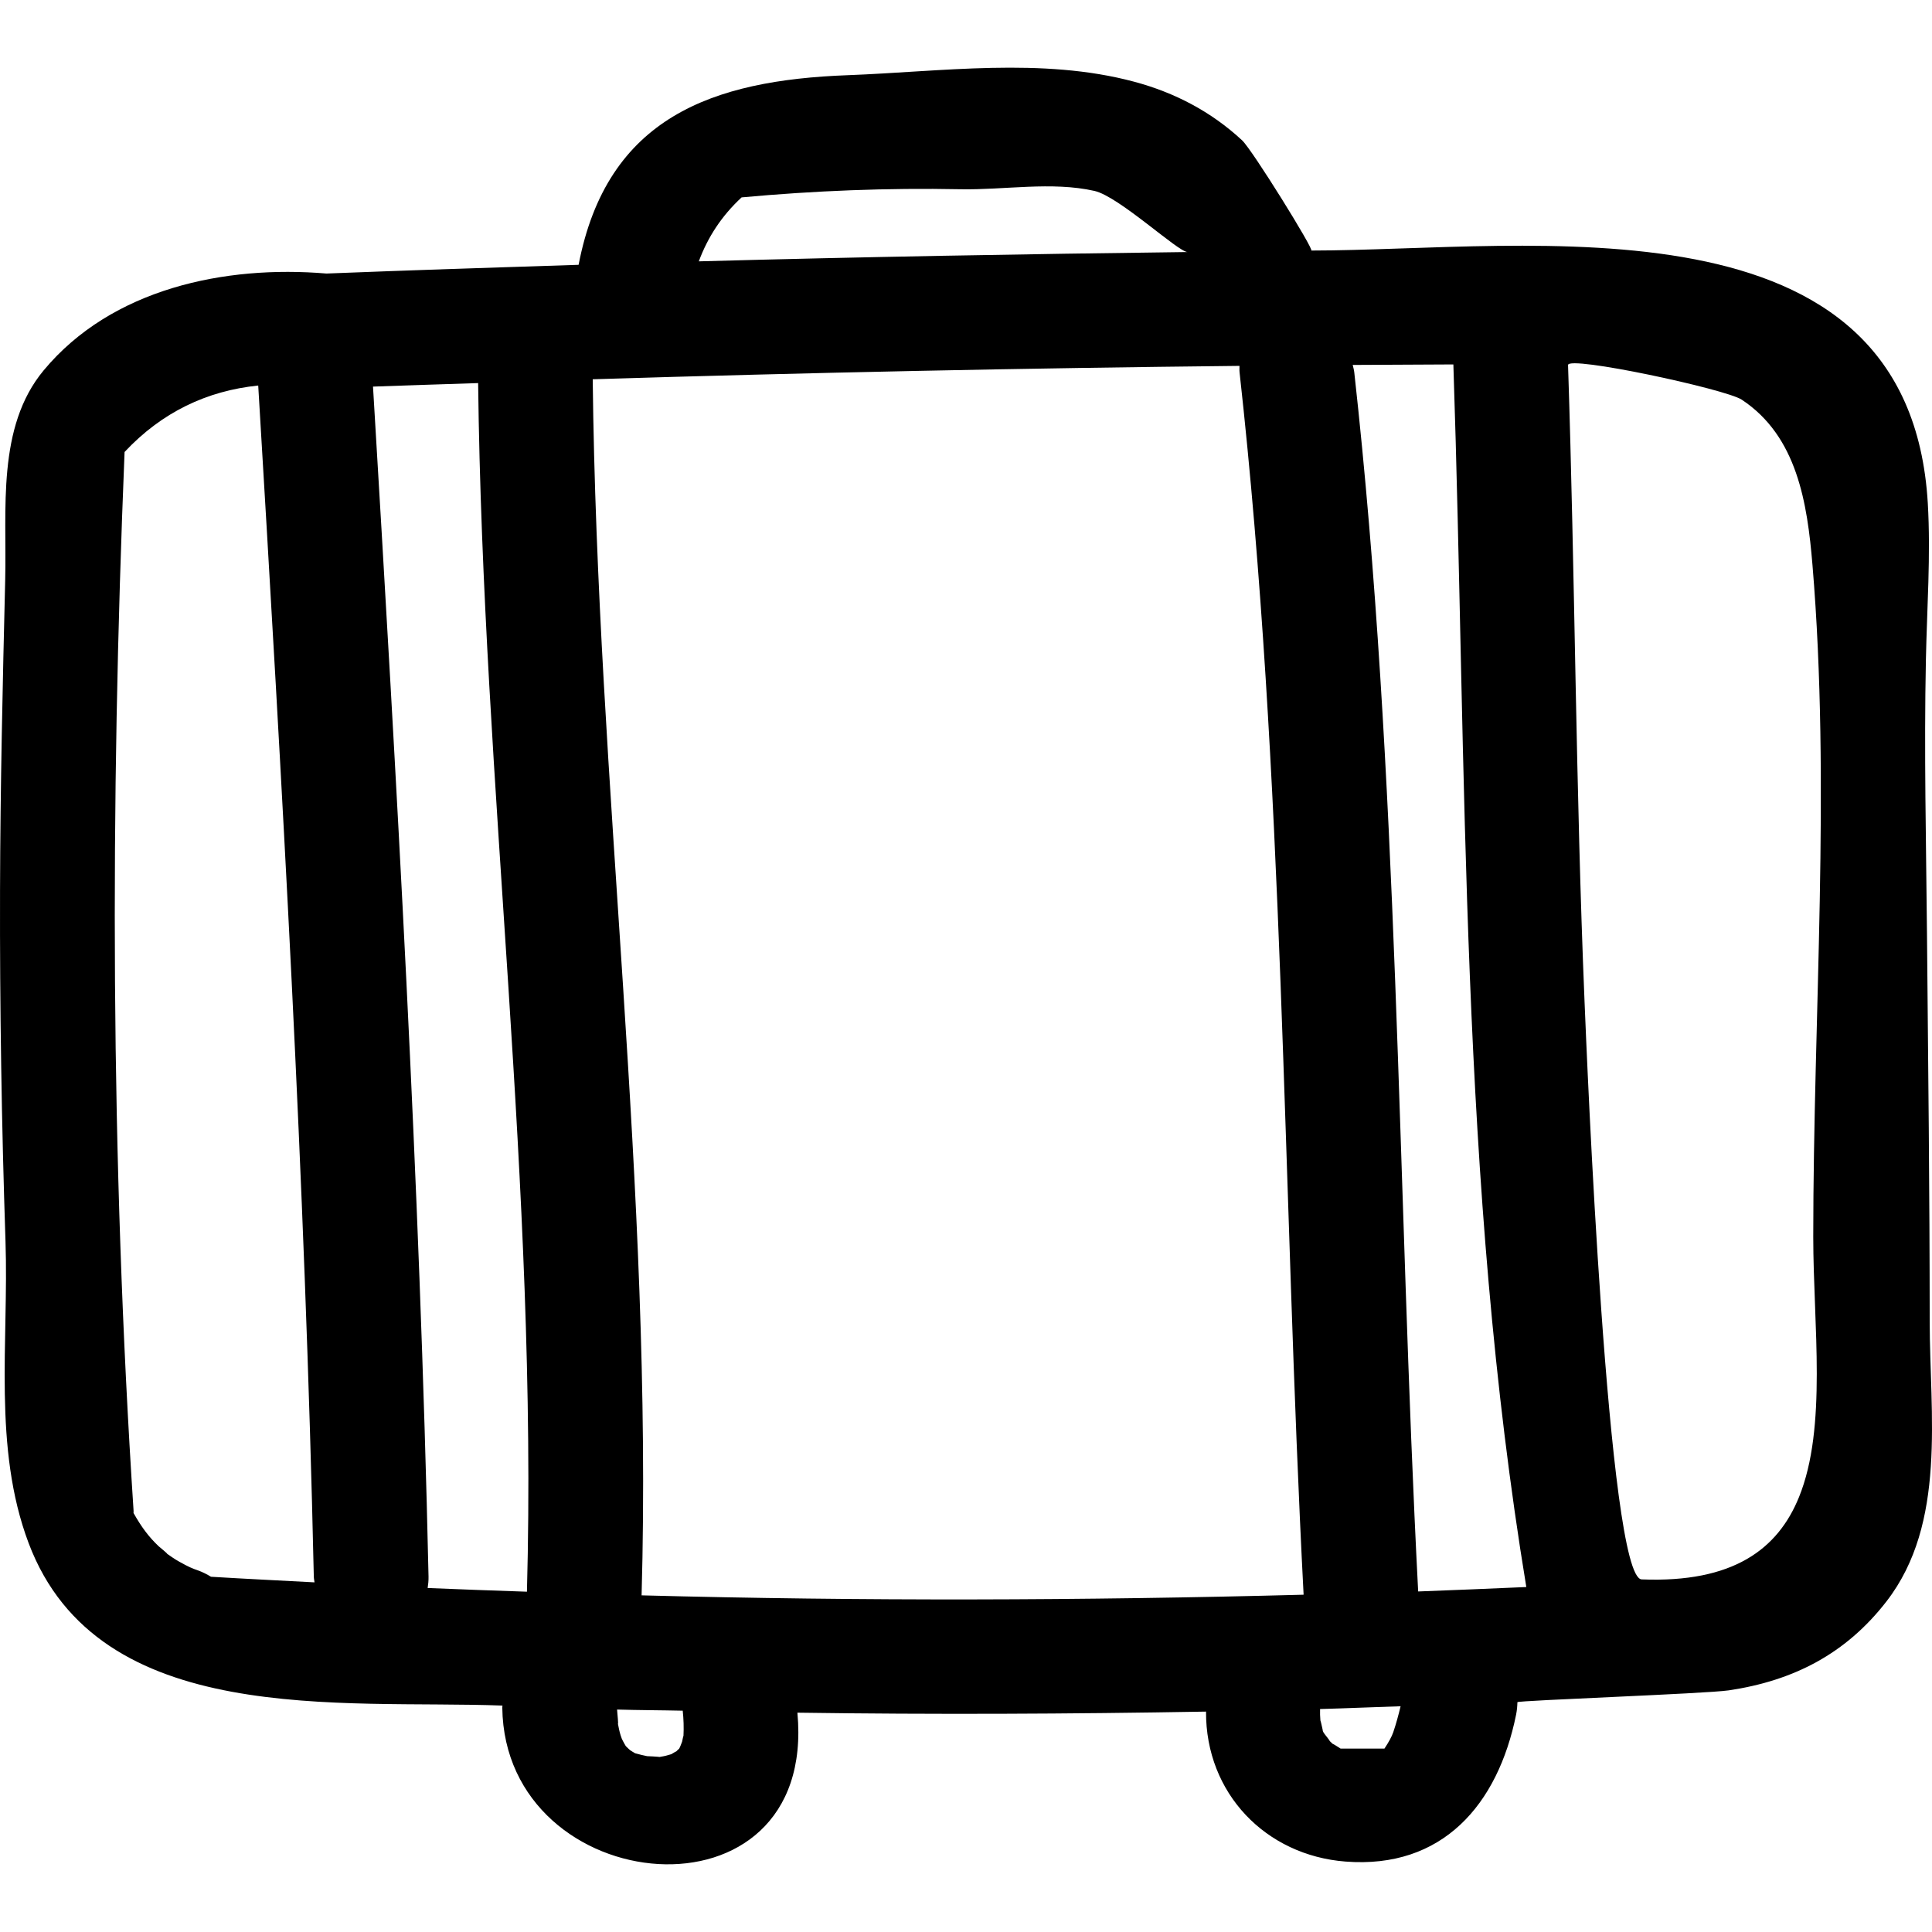
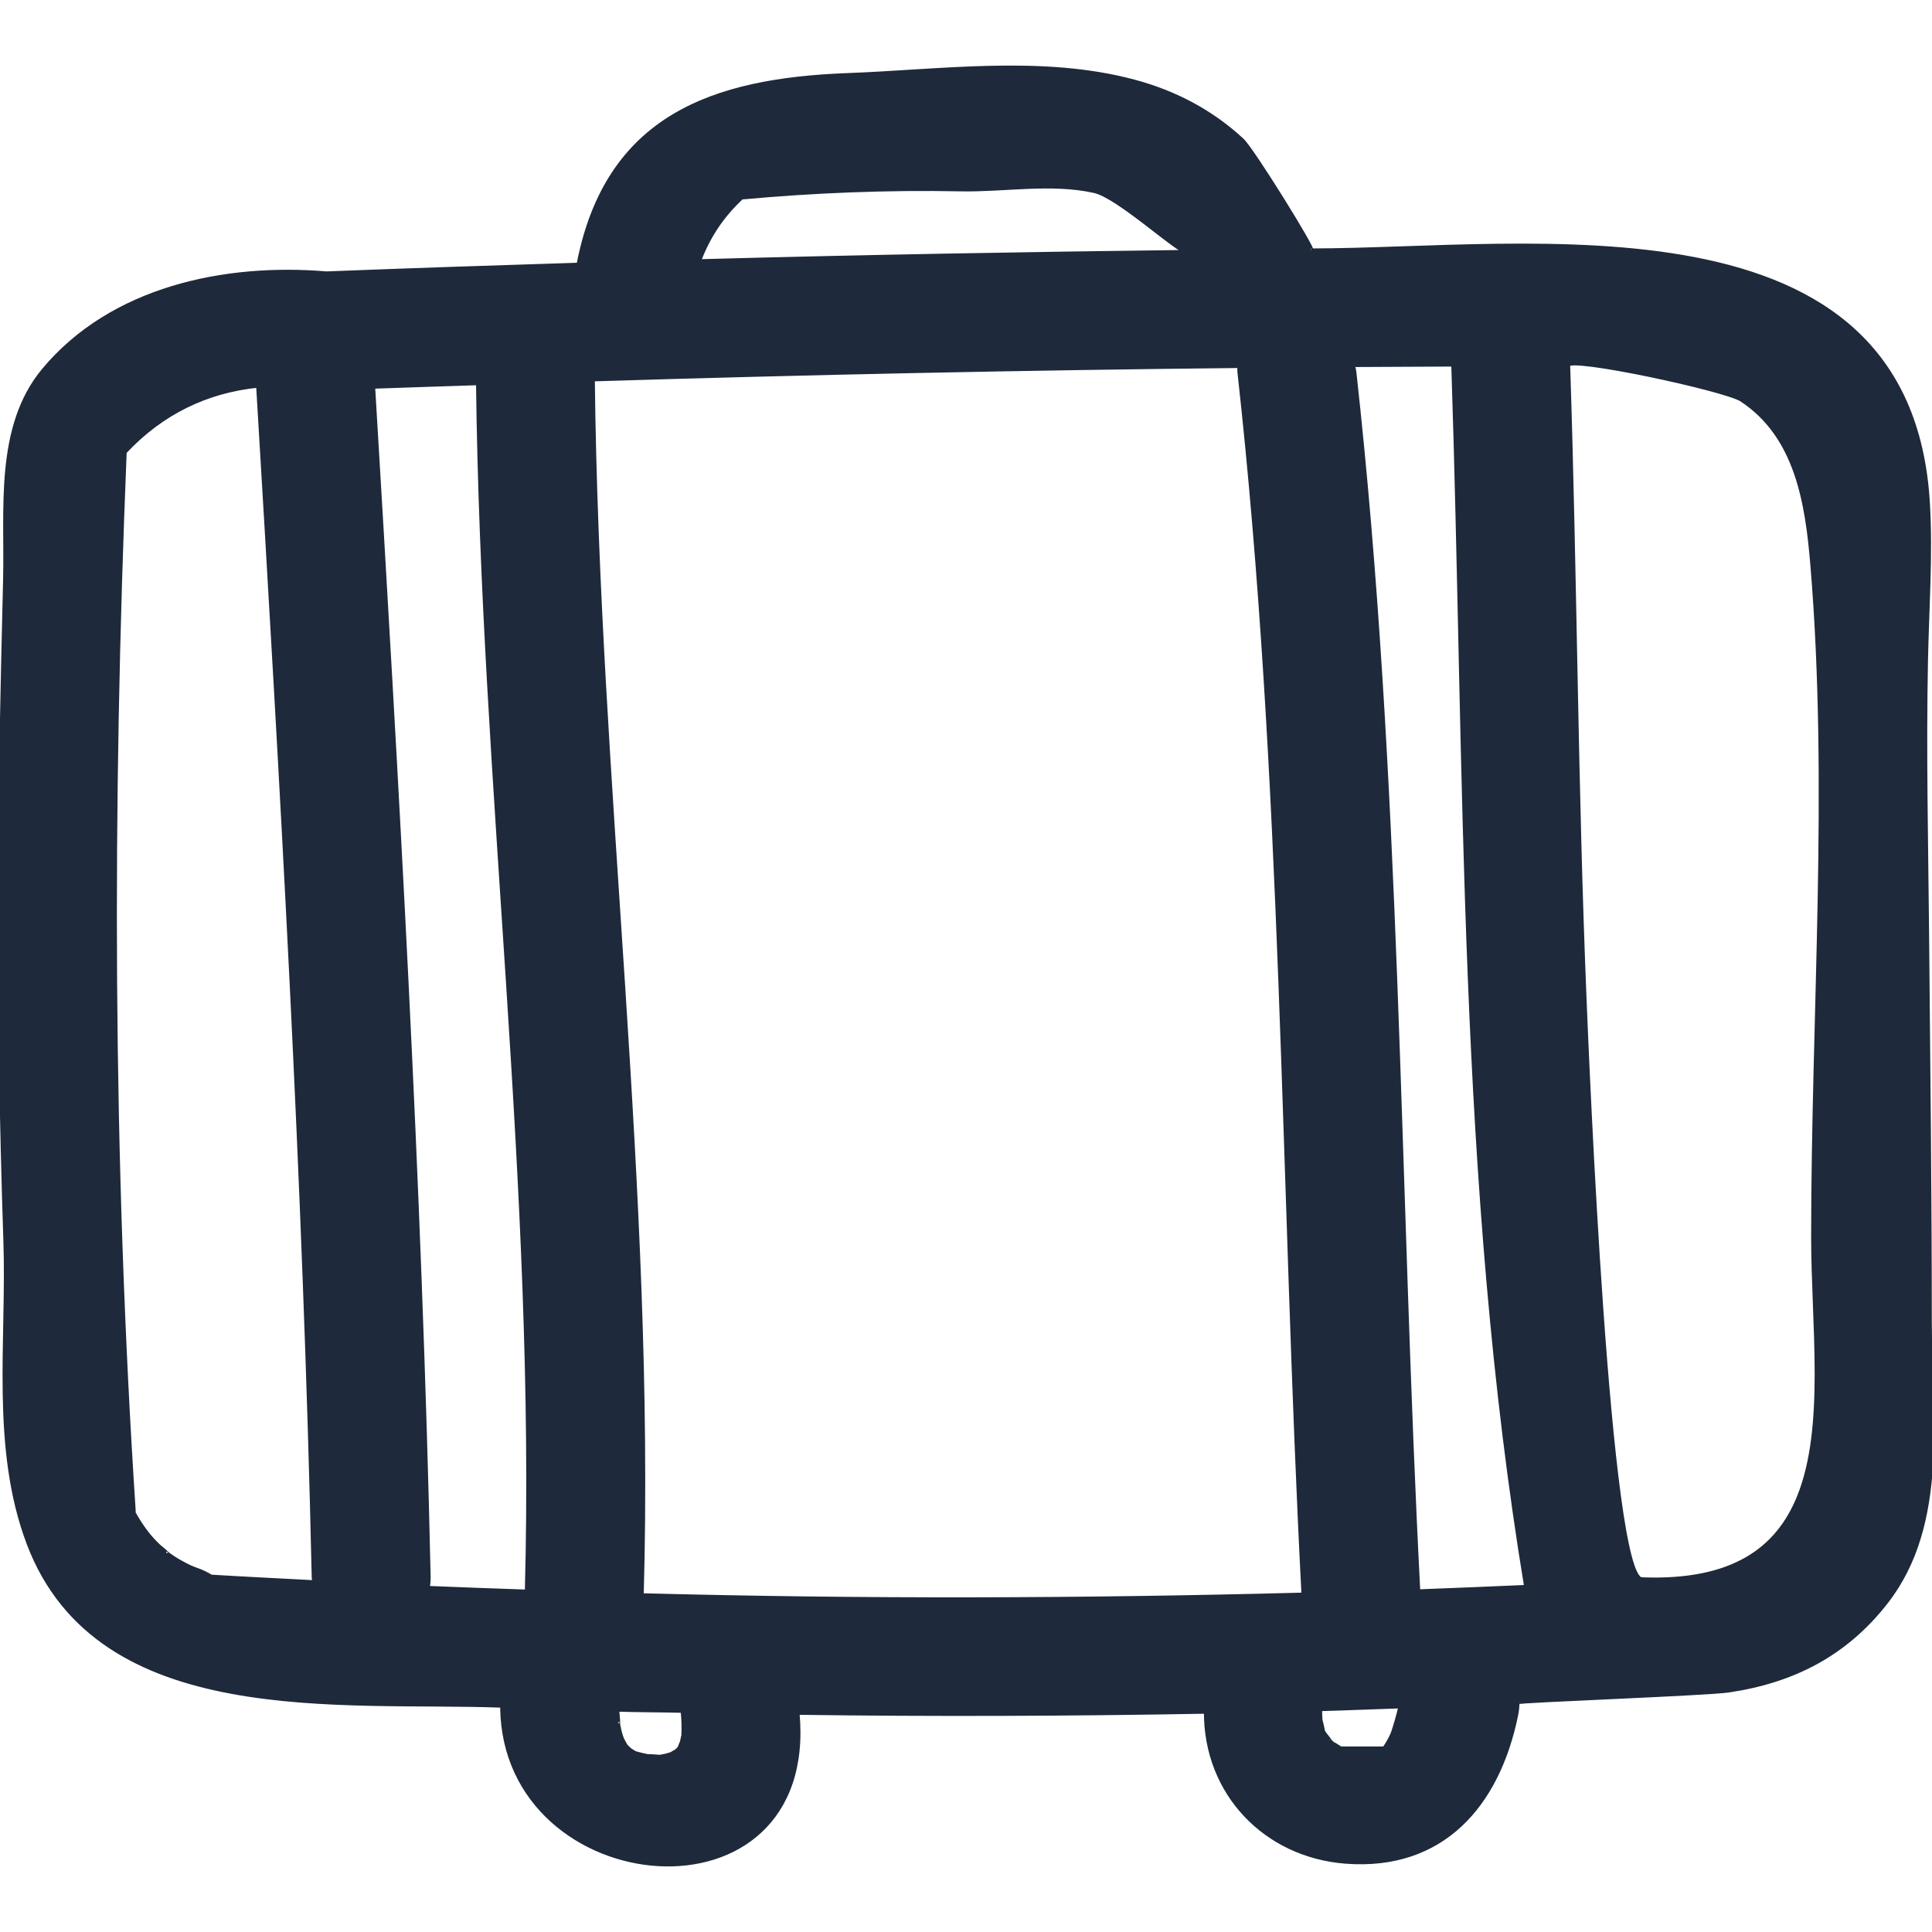
<svg xmlns="http://www.w3.org/2000/svg" version="1.1" id="Capa_1" x="0px" y="0px" width="457.553px" height="457.552px" viewBox="0 0 457.553 457.552" style="enable-background:new 0 0 457.553 457.552;" xml:space="preserve">
  <g>
    <g>
-       <path d="M456.368,221.367c-0.203-21.688-0.711-43.432-0.26-65.122c0.244-12.012,1.168-24.799,0.452-37.039    c-4.347-74.263-94.191-59.912-146.018-59.869c0.818,0-13.964-23.864-16.386-26.113c-7.317-6.792-15.98-11.312-25.562-13.873    c-21.825-5.845-45.628-2.372-67.857-1.542c-31.93,1.191-56.98,9.902-63.708,44.907C117.118,63.34,97.215,64,77.31,64.78    c-24.019-2.023-50.838,3.547-66.963,22.927c-11.192,13.452-8.716,33.017-9.115,49.548c-0.594,24.521-1.161,49.041-1.224,73.572    c-0.071,27.729,0.366,55.454,1.295,83.17c0.792,23.633-3.052,48.845,5.482,71.467c16.597,43.985,74.212,37.028,112.213,38.466    c0,0.168-0.043,0.305-0.043,0.478c0.574,45.656,74.682,52.745,69.893,1.203c32.258,0.457,64.513,0.315,96.774-0.254    c-0.102,19.378,14.167,34.063,33.047,35.516c22.877,1.767,36.049-13.386,40.386-34.789c0.198-0.99,0.289-1.976,0.31-2.956    c0.01-0.411,44.641-2,50.054-2.803c15.351-2.279,27.761-8.668,37.368-21.084c14.33-18.539,10.223-44.396,10.223-66.282    C456.997,282.429,456.652,251.901,456.368,221.367z M49.975,373.421c-0.967-0.583-1.983-1.111-3.085-1.503    c-1.335-0.467-2.079-0.746-4.491-2.097c-1-0.554-1.93-1.214-2.867-1.869c0.442,0.224-1.901-1.711-1.935-1.736    c-2.463-2.321-4.159-4.682-5.974-7.892c-0.005-0.162,0.025-0.299,0.015-0.467c-5.474-83.563-5.558-167.175-2.135-250.814    c8.813-9.417,19.489-14.493,31.651-15.739c5.631,93.97,11.085,187.946,13.165,282.077c0.01,0.482,0.114,0.903,0.168,1.366    C66.315,374.305,58.148,373.924,49.975,373.421z M124.794,376.961c-7.835-0.279-15.676-0.533-23.514-0.874    c0.134-0.863,0.229-1.752,0.208-2.711c-2.08-94.044-7.523-187.934-13.149-281.818c8.297-0.312,16.598-0.546,24.897-0.833    C114.354,186.296,127.389,281.307,124.794,376.961z M175.634,46.746c17.227-1.579,34.541-2.275,51.846-1.927    c10.301,0.208,21.589-1.894,31.729,0.399c5.814,1.315,19.84,14.497,22.049,14.472c-38.598,0.473-77.183,1.15-115.76,2.204    C167.631,56.152,170.892,51.135,175.634,46.746z M161.541,412.471c-0.18,0.482-0.482,1.29-0.67,1.61    c-0.021,0.03-0.021,0.035-0.036,0.065c-0.134,0.117-0.312,0.265-0.582,0.544c-0.038,0.03-0.038,0.04-0.073,0.076    c-0.173,0.076-0.432,0.213-0.808,0.441c-0.175,0.102-0.238,0.152-0.363,0.229c-0.208,0.046-0.482,0.127-0.903,0.259    c-0.62,0.198-1.27,0.284-1.91,0.406c-0.134-0.005-0.249-0.041-0.383-0.046c-0.163-0.005-2.023-0.152-2.569-0.147    c-0.889-0.183-1.78-0.386-2.653-0.64c-0.086-0.025-0.109-0.025-0.186-0.051c-0.152-0.102-0.337-0.218-0.673-0.4    c-0.238-0.158-0.383-0.249-0.528-0.341c-0.297-0.279-0.609-0.548-0.891-0.843c-0.051-0.051-0.061-0.061-0.104-0.102    c-0.081-0.152-0.16-0.3-0.337-0.579c-0.218-0.365-0.399-0.756-0.597-1.137c-0.063-0.184-0.152-0.447-0.282-0.803    c-0.302-0.93-0.478-1.895-0.666-2.854c0.167,0.457-0.094-2.144-0.188-3.286c5.185,0.152,10.37,0.152,15.549,0.27    c0.219,1.99,0.274,3.966,0.181,5.956C161.812,411.141,161.672,411.836,161.541,412.471z M151.948,377.825    c2.709-96.253-10.524-191.846-11.575-288.003c51.046-1.579,102.105-2.635,153.175-3.171c0.005,0.505-0.041,0.978,0.015,1.518    c10.68,96.182,10.146,192.965,15.168,289.503C256.474,379.063,204.206,379.215,151.948,377.825z M329.967,410.232    c-0.335,1.006-1.112,2.417-2.092,3.885h-10.38c-0.573-0.365-1.716-1.102-1.919-1.152c-0.254-0.233-0.498-0.478-0.747-0.722    c0.468,0.381-1.173-1.579-1.355-1.898c-0.716-1.422-0.767-1.534-0.152-0.351c-0.046-0.106-0.482-2.28-0.614-2.55    c-0.071-0.898-0.107-1.792-0.076-2.696c6.362-0.173,12.715-0.457,19.072-0.66C331.201,406.155,330.652,408.211,329.967,410.232z     M335.862,376.905c-4.981-96.278-4.489-192.811-15.132-288.736c-0.071-0.62-0.239-1.17-0.371-1.742    c7.947-0.053,15.894-0.084,23.841-0.119c3.225,96.794,1.452,193.689,17.275,289.546    C352.935,376.219,344.398,376.595,335.862,376.905z M426.042,354.587c-5.007,12.304-15.584,20.322-37.247,19.459    c-8.023-0.325-13.015-124.608-13.532-136.912c-2.082-50.206-2.245-100.455-3.905-150.677c-0.076-2.338,37.312,5.675,41.132,8.196    c13.132,8.668,15.533,24.517,16.752,39.103c4.362,52.139,0.188,106.79,0.188,159.164    C429.435,313.75,432.78,338.043,426.042,354.587z" />
+       <path stroke="#1e293b" fill="#1e293b" d="M456.368,221.367c-0.203-21.688-0.711-43.432-0.26-65.122c0.244-12.012,1.168-24.799,0.452-37.039    c-4.347-74.263-94.191-59.912-146.018-59.869c0.818,0-13.964-23.864-16.386-26.113c-7.317-6.792-15.98-11.312-25.562-13.873    c-21.825-5.845-45.628-2.372-67.857-1.542c-31.93,1.191-56.98,9.902-63.708,44.907C117.118,63.34,97.215,64,77.31,64.78    c-24.019-2.023-50.838,3.547-66.963,22.927c-11.192,13.452-8.716,33.017-9.115,49.548c-0.594,24.521-1.161,49.041-1.224,73.572    c-0.071,27.729,0.366,55.454,1.295,83.17c0.792,23.633-3.052,48.845,5.482,71.467c16.597,43.985,74.212,37.028,112.213,38.466    c0,0.168-0.043,0.305-0.043,0.478c0.574,45.656,74.682,52.745,69.893,1.203c32.258,0.457,64.513,0.315,96.774-0.254    c-0.102,19.378,14.167,34.063,33.047,35.516c22.877,1.767,36.049-13.386,40.386-34.789c0.198-0.99,0.289-1.976,0.31-2.956    c0.01-0.411,44.641-2,50.054-2.803c15.351-2.279,27.761-8.668,37.368-21.084c14.33-18.539,10.223-44.396,10.223-66.282    C456.997,282.429,456.652,251.901,456.368,221.367z M49.975,373.421c-0.967-0.583-1.983-1.111-3.085-1.503    c-1.335-0.467-2.079-0.746-4.491-2.097c-1-0.554-1.93-1.214-2.867-1.869c0.442,0.224-1.901-1.711-1.935-1.736    c-2.463-2.321-4.159-4.682-5.974-7.892c-0.005-0.162,0.025-0.299,0.015-0.467c-5.474-83.563-5.558-167.175-2.135-250.814    c8.813-9.417,19.489-14.493,31.651-15.739c5.631,93.97,11.085,187.946,13.165,282.077c0.01,0.482,0.114,0.903,0.168,1.366    C66.315,374.305,58.148,373.924,49.975,373.421z M124.794,376.961c-7.835-0.279-15.676-0.533-23.514-0.874    c0.134-0.863,0.229-1.752,0.208-2.711c-2.08-94.044-7.523-187.934-13.149-281.818c8.297-0.312,16.598-0.546,24.897-0.833    C114.354,186.296,127.389,281.307,124.794,376.961z M175.634,46.746c17.227-1.579,34.541-2.275,51.846-1.927    c10.301,0.208,21.589-1.894,31.729,0.399c5.814,1.315,19.84,14.497,22.049,14.472c-38.598,0.473-77.183,1.15-115.76,2.204    C167.631,56.152,170.892,51.135,175.634,46.746z M161.541,412.471c-0.18,0.482-0.482,1.29-0.67,1.61    c-0.021,0.03-0.021,0.035-0.036,0.065c-0.134,0.117-0.312,0.265-0.582,0.544c-0.038,0.03-0.038,0.04-0.073,0.076    c-0.173,0.076-0.432,0.213-0.808,0.441c-0.175,0.102-0.238,0.152-0.363,0.229c-0.208,0.046-0.482,0.127-0.903,0.259    c-0.62,0.198-1.27,0.284-1.91,0.406c-0.134-0.005-0.249-0.041-0.383-0.046c-0.163-0.005-2.023-0.152-2.569-0.147    c-0.889-0.183-1.78-0.386-2.653-0.64c-0.086-0.025-0.109-0.025-0.186-0.051c-0.152-0.102-0.337-0.218-0.673-0.4    c-0.238-0.158-0.383-0.249-0.528-0.341c-0.297-0.279-0.609-0.548-0.891-0.843c-0.051-0.051-0.061-0.061-0.104-0.102    c-0.081-0.152-0.16-0.3-0.337-0.579c-0.218-0.365-0.399-0.756-0.597-1.137c-0.063-0.184-0.152-0.447-0.282-0.803    c-0.302-0.93-0.478-1.895-0.666-2.854c0.167,0.457-0.094-2.144-0.188-3.286c5.185,0.152,10.37,0.152,15.549,0.27    c0.219,1.99,0.274,3.966,0.181,5.956C161.812,411.141,161.672,411.836,161.541,412.471z M151.948,377.825    c2.709-96.253-10.524-191.846-11.575-288.003c51.046-1.579,102.105-2.635,153.175-3.171c0.005,0.505-0.041,0.978,0.015,1.518    c10.68,96.182,10.146,192.965,15.168,289.503C256.474,379.063,204.206,379.215,151.948,377.825z M329.967,410.232    c-0.335,1.006-1.112,2.417-2.092,3.885h-10.38c-0.573-0.365-1.716-1.102-1.919-1.152c-0.254-0.233-0.498-0.478-0.747-0.722    c0.468,0.381-1.173-1.579-1.355-1.898c-0.716-1.422-0.767-1.534-0.152-0.351c-0.046-0.106-0.482-2.28-0.614-2.55    c-0.071-0.898-0.107-1.792-0.076-2.696c6.362-0.173,12.715-0.457,19.072-0.66C331.201,406.155,330.652,408.211,329.967,410.232z     M335.862,376.905c-4.981-96.278-4.489-192.811-15.132-288.736c-0.071-0.62-0.239-1.17-0.371-1.742    c7.947-0.053,15.894-0.084,23.841-0.119c3.225,96.794,1.452,193.689,17.275,289.546    C352.935,376.219,344.398,376.595,335.862,376.905z M426.042,354.587c-5.007,12.304-15.584,20.322-37.247,19.459    c-8.023-0.325-13.015-124.608-13.532-136.912c-2.082-50.206-2.245-100.455-3.905-150.677c-0.076-2.338,37.312,5.675,41.132,8.196    c13.132,8.668,15.533,24.517,16.752,39.103c4.362,52.139,0.188,106.79,0.188,159.164    C429.435,313.75,432.78,338.043,426.042,354.587z" />
    </g>
  </g>
  <g>
</g>
  <g>
</g>
  <g>
</g>
  <g>
</g>
  <g>
</g>
  <g>
</g>
  <g>
</g>
  <g>
</g>
  <g>
</g>
  <g>
</g>
  <g>
</g>
  <g>
</g>
  <g>
</g>
  <g>
</g>
  <g>
</g>
</svg>
